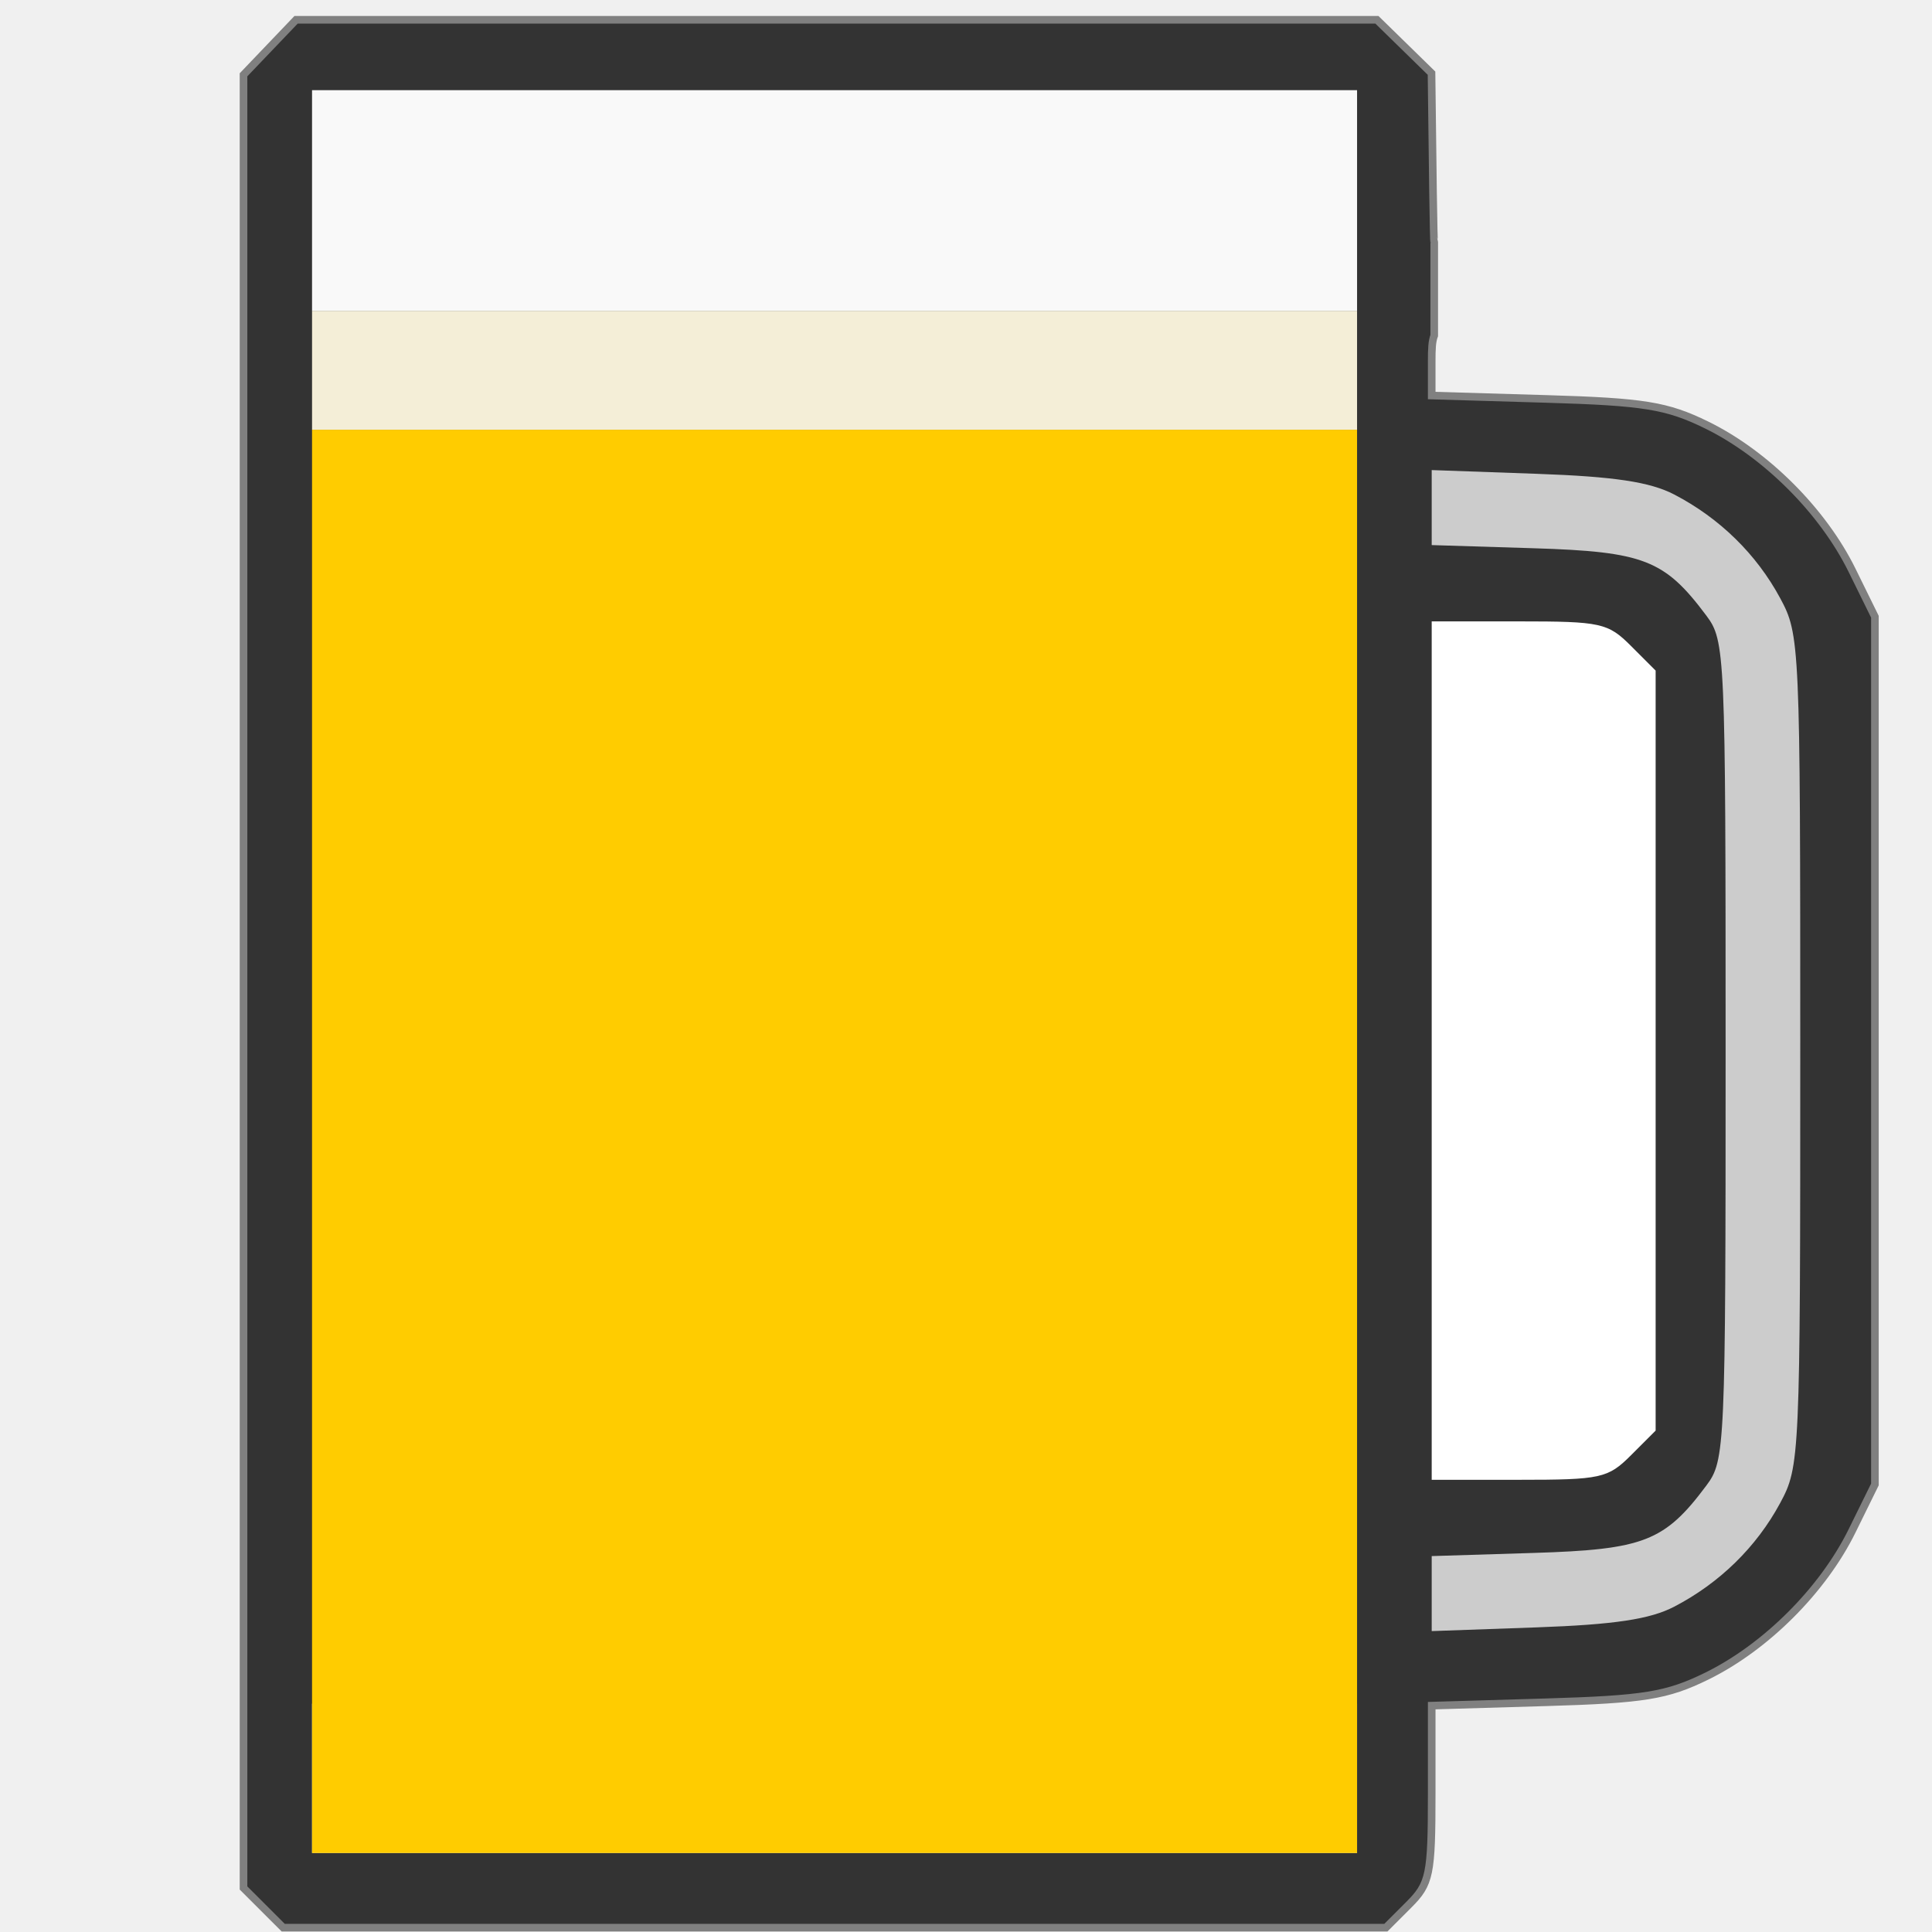
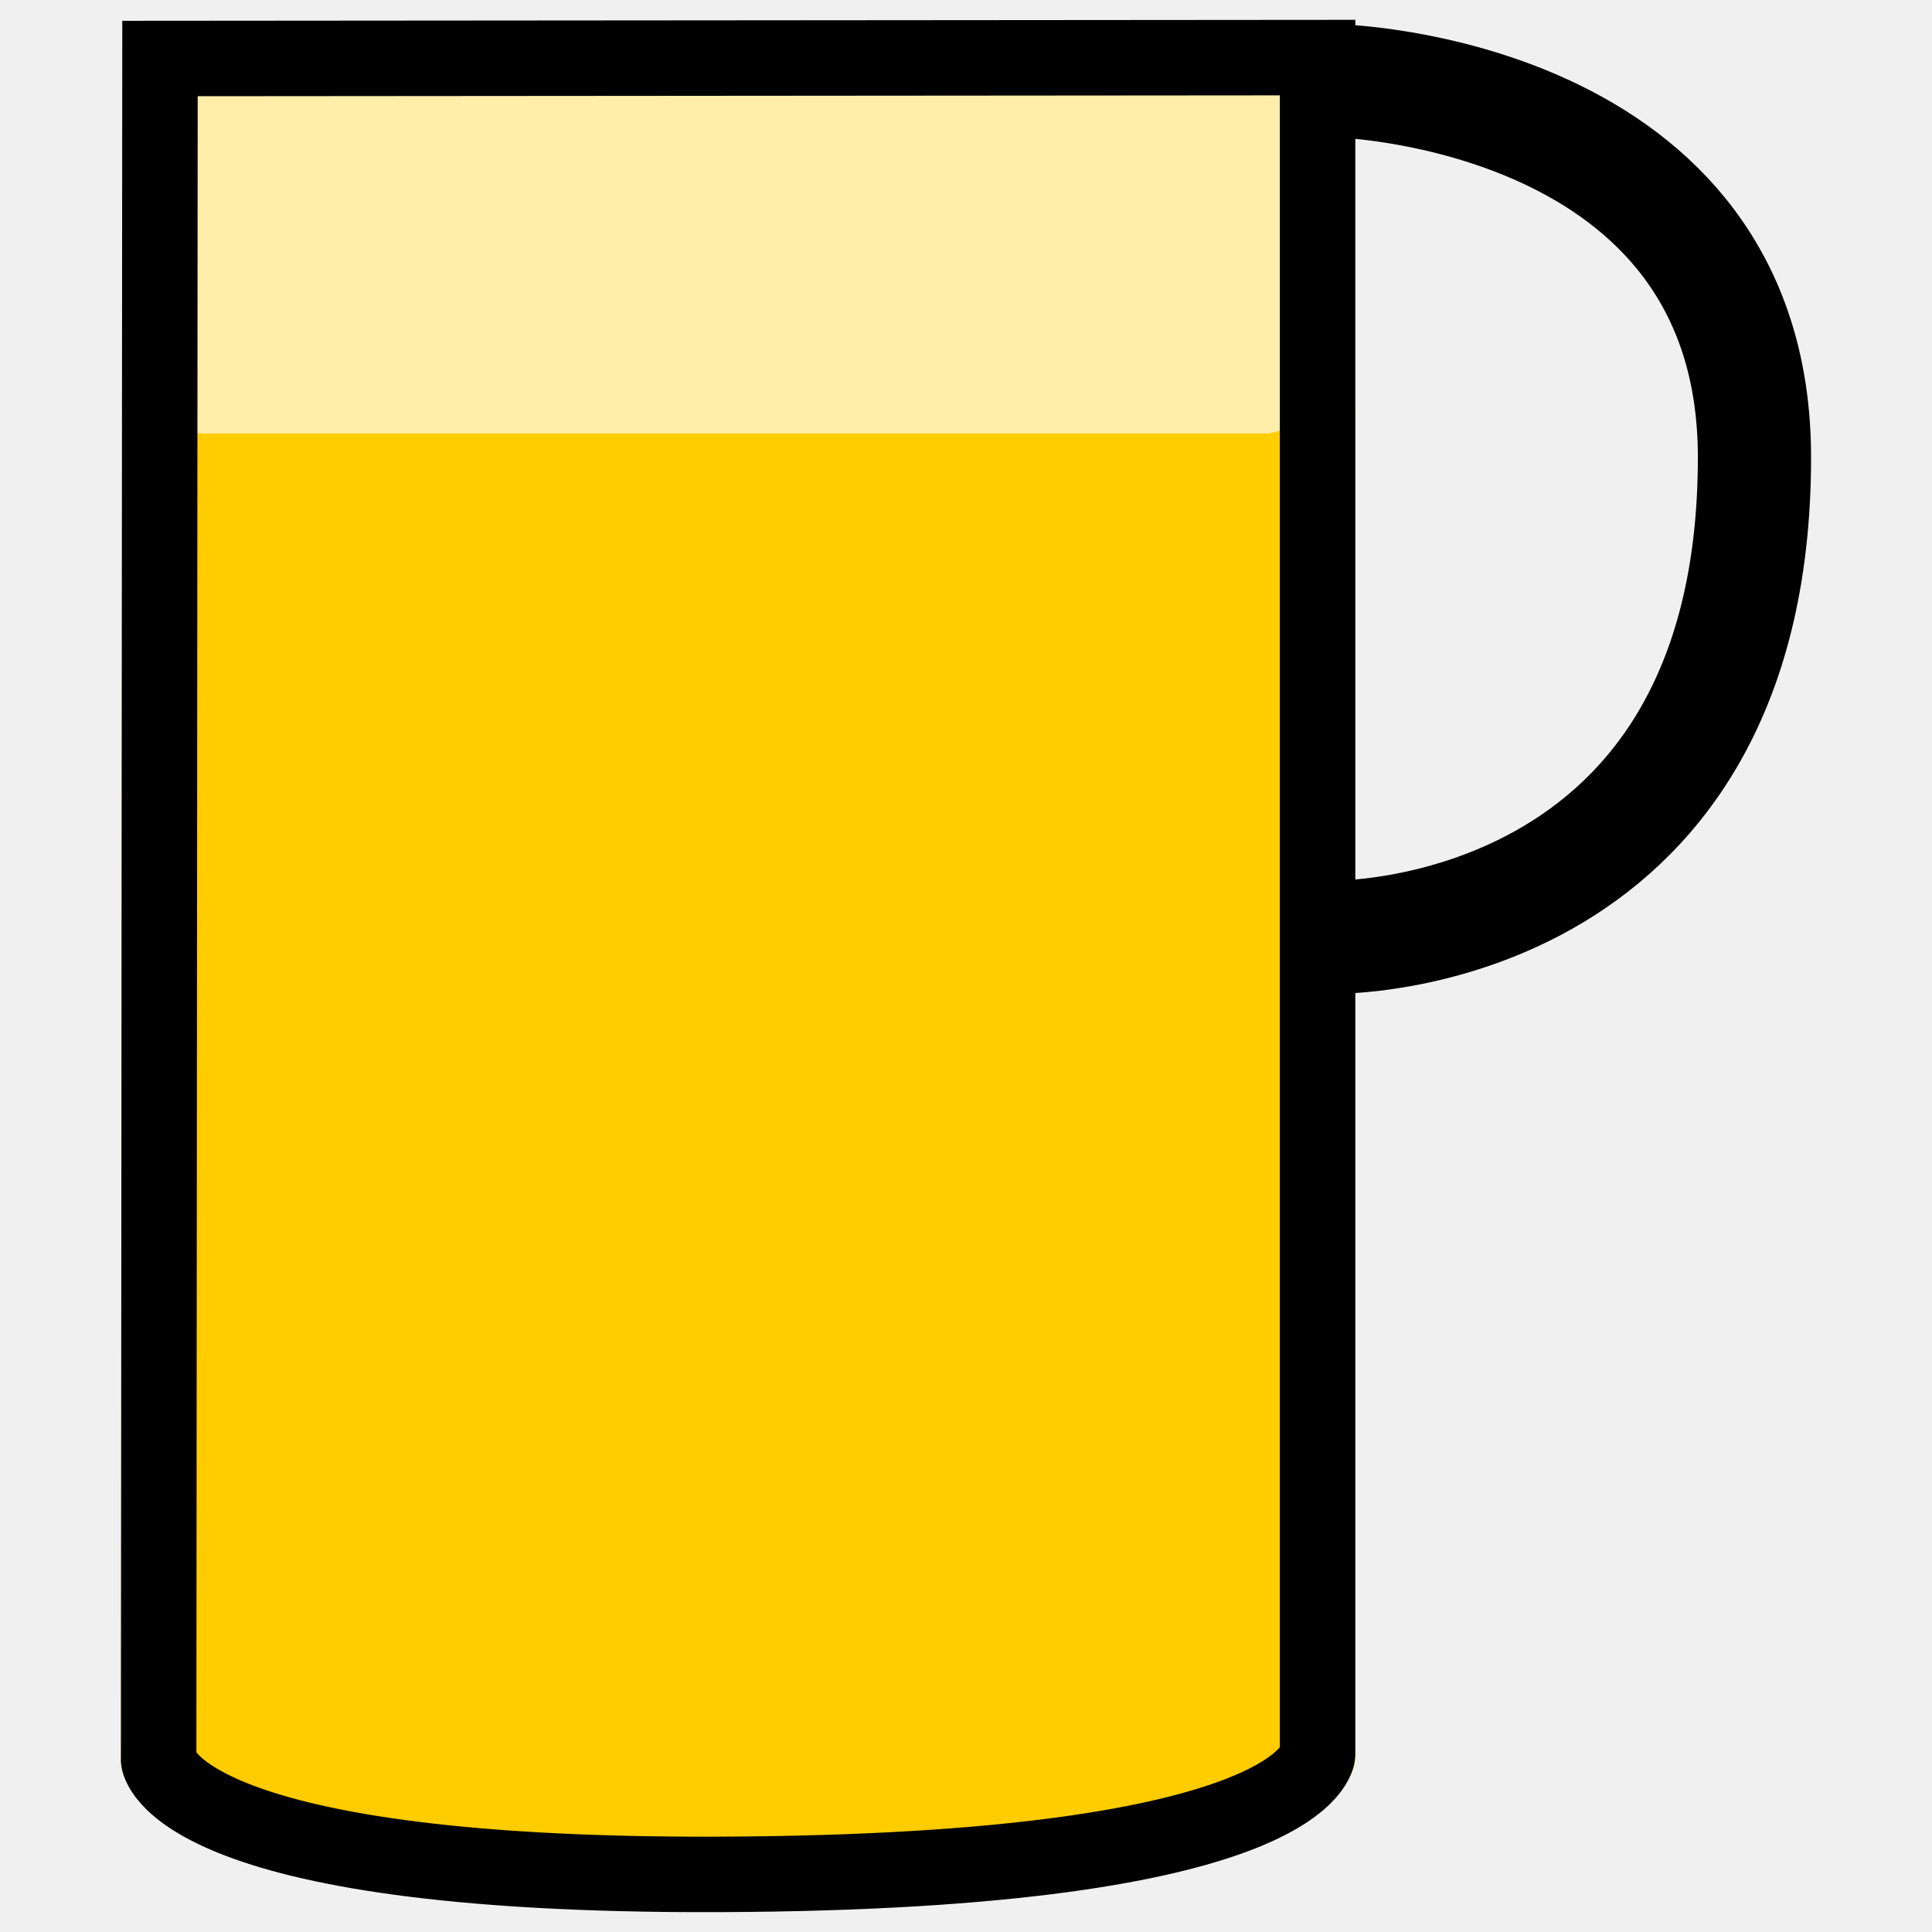
<svg xmlns="http://www.w3.org/2000/svg" version="1.1" id="onion" x="0px" y="0px" width="512" height="512" viewBox="0 0 512 512" enable-background="new 0 0 259 316" xml:space="preserve">
  <defs id="defs25" />
-   <path style="fill:#333333;fill-opacity:1;stroke-width:2.017;stroke:#808080" d="M 78.465,5.24 64.535,19.824 V 500.335 l 4.448,4.444 6.071,6.071 H 221.166 367.279 l 6.067,-6.071 c 5.587,-5.587 6.071,-7.923 6.071,-29.416 v -23.349 l 30.291,-0.894 c 25.982,-0.768 32.041,-1.754 42.59,-6.926 15.672,-7.683 30.794,-22.795 38.521,-38.497 l 6.051,-12.299 V 278.418 163.439 l -6.051,-12.299 c -7.727,-15.702 -22.848,-30.818 -38.521,-38.501 -10.549,-5.172 -16.609,-6.154 -42.59,-6.922 l -30.291,-0.898 v -9.12 c 0,-3.176 0.074,-5.261 0.666,-6.772 V 64.424 c -0.167,-0.234 -0.444,-21.233 -0.717,-45.033 L 364.892,5.24 Z" id="path3479" />
-   <path style="fill:#d5e5ff;fill-opacity:1;stroke-width:2.017" d="M 359.635,471.287 V 451.505 H 221.165 82.695 v 19.781 19.781 H 221.165 359.635 Z" id="path3477" />
-   <path style="fill:#cccccc;fill-opacity:1;stroke-width:2.017" d="m 443.706,425.775 c 12.019,-6.259 21.761,-15.788 28.044,-27.433 5.24,-9.71 5.337,-11.902 5.337,-119.925 0,-108.023 -0.098,-110.215 -5.337,-119.925 -6.283,-11.644 -16.025,-21.174 -28.044,-27.433 -6.414,-3.34 -15.855,-4.763 -36.472,-5.495 l -27.818,-0.988 v 9.939 9.939 l 27.027,0.837 c 29.203,0.904 34.708,3.053 45.764,17.862 4.968,6.654 5.098,9.602 5.098,115.264 0,105.662 -0.13,108.61 -5.098,115.264 -11.056,14.809 -16.561,16.957 -45.764,17.862 l -27.027,0.837 v 9.939 9.939 l 27.818,-0.988 c 20.617,-0.732 30.058,-2.154 36.472,-5.495 z" id="path3465" />
-   <path style="fill:#ffffff;fill-opacity:1;stroke-width:2.017" d="m 432.242,385.642 6.519,-6.519 V 278.418 177.712 l -6.519,-6.519 c -6.115,-6.115 -7.953,-6.519 -29.672,-6.519 H 379.416 V 278.418 392.161 h 23.153 c 21.719,0 23.557,-0.404 29.672,-6.519 z" id="path3463" />
-   <path id="path3511" d="M 359.635,302.476 V 113.882 H 221.165 82.695 V 302.476 491.068 H 221.165 359.635 Z" style="fill:#ffcc00;fill-opacity:1;stroke-width:7.671" />
-   <path style="fill:#f4eed7;fill-opacity:1;stroke-width:2.217" d="M 359.635,98.125 V 82.367 H 221.165 82.695 V 98.125 113.882 H 221.165 359.635 Z" id="path839" />
-   <path id="path852" d="M 359.635,53.131 V 23.895 H 221.165 82.695 V 53.131 82.367 H 221.165 359.635 Z" style="fill:#f9f9f9;fill-opacity:1;stroke-width:3.02" />
+   <g id="layer2" style="display:none;opacity:0.945" />
+   <g id="layer1" style="display:none;opacity:1" />
+   <path id="path828" d="m 42.4,118.779 -0.355,347.725 c 0,0 2.979,23.726 148.507,23.308 156.974,-0.45 158.621,-24.457 158.621,-24.457 V 118.594 Z" style="fill:#ffcc00;stroke:#ffcc00;stroke-width:20;stroke-linecap:butt;stroke-linejoin:miter;stroke-miterlimit:4;stroke-dasharray:none;stroke-opacity:1" />
+   <rect style="opacity:1;fill:#ffeeaa;fill-opacity:1;fill-rule:nonzero;stroke:#ffeeaa;stroke-width:20;stroke-linecap:round;stroke-linejoin:round;stroke-miterlimit:4;stroke-dasharray:none;stroke-opacity:1;paint-order:normal" id="rect830" width="292.969" height="89.358" x="42.4" y="15.502" ry="0" />
+   <path style="fill:none;stroke:#000000;stroke-width:20;stroke-linecap:butt;stroke-linejoin:miter;stroke-miterlimit:4;stroke-dasharray:none;stroke-opacity:1" d="M 42.4,15.506 42.044,466.504 c 0,0 2.979,30.772 148.507,30.23 156.974,-0.584 158.621,-31.721 158.621,-31.721 V 15.266 Z" id="path820" />
+   <path style="fill:none;stroke:#000000;stroke-width:30;stroke-linecap:butt;stroke-linejoin:miter;stroke-miterlimit:4;stroke-dasharray:none;stroke-opacity:1" d="m 354.333,21.417 c 0,0 110.619,2.706 110.619,99.774 0,128.794 -111.357,127.176 -111.357,127.176" id="path824" />
</svg>
